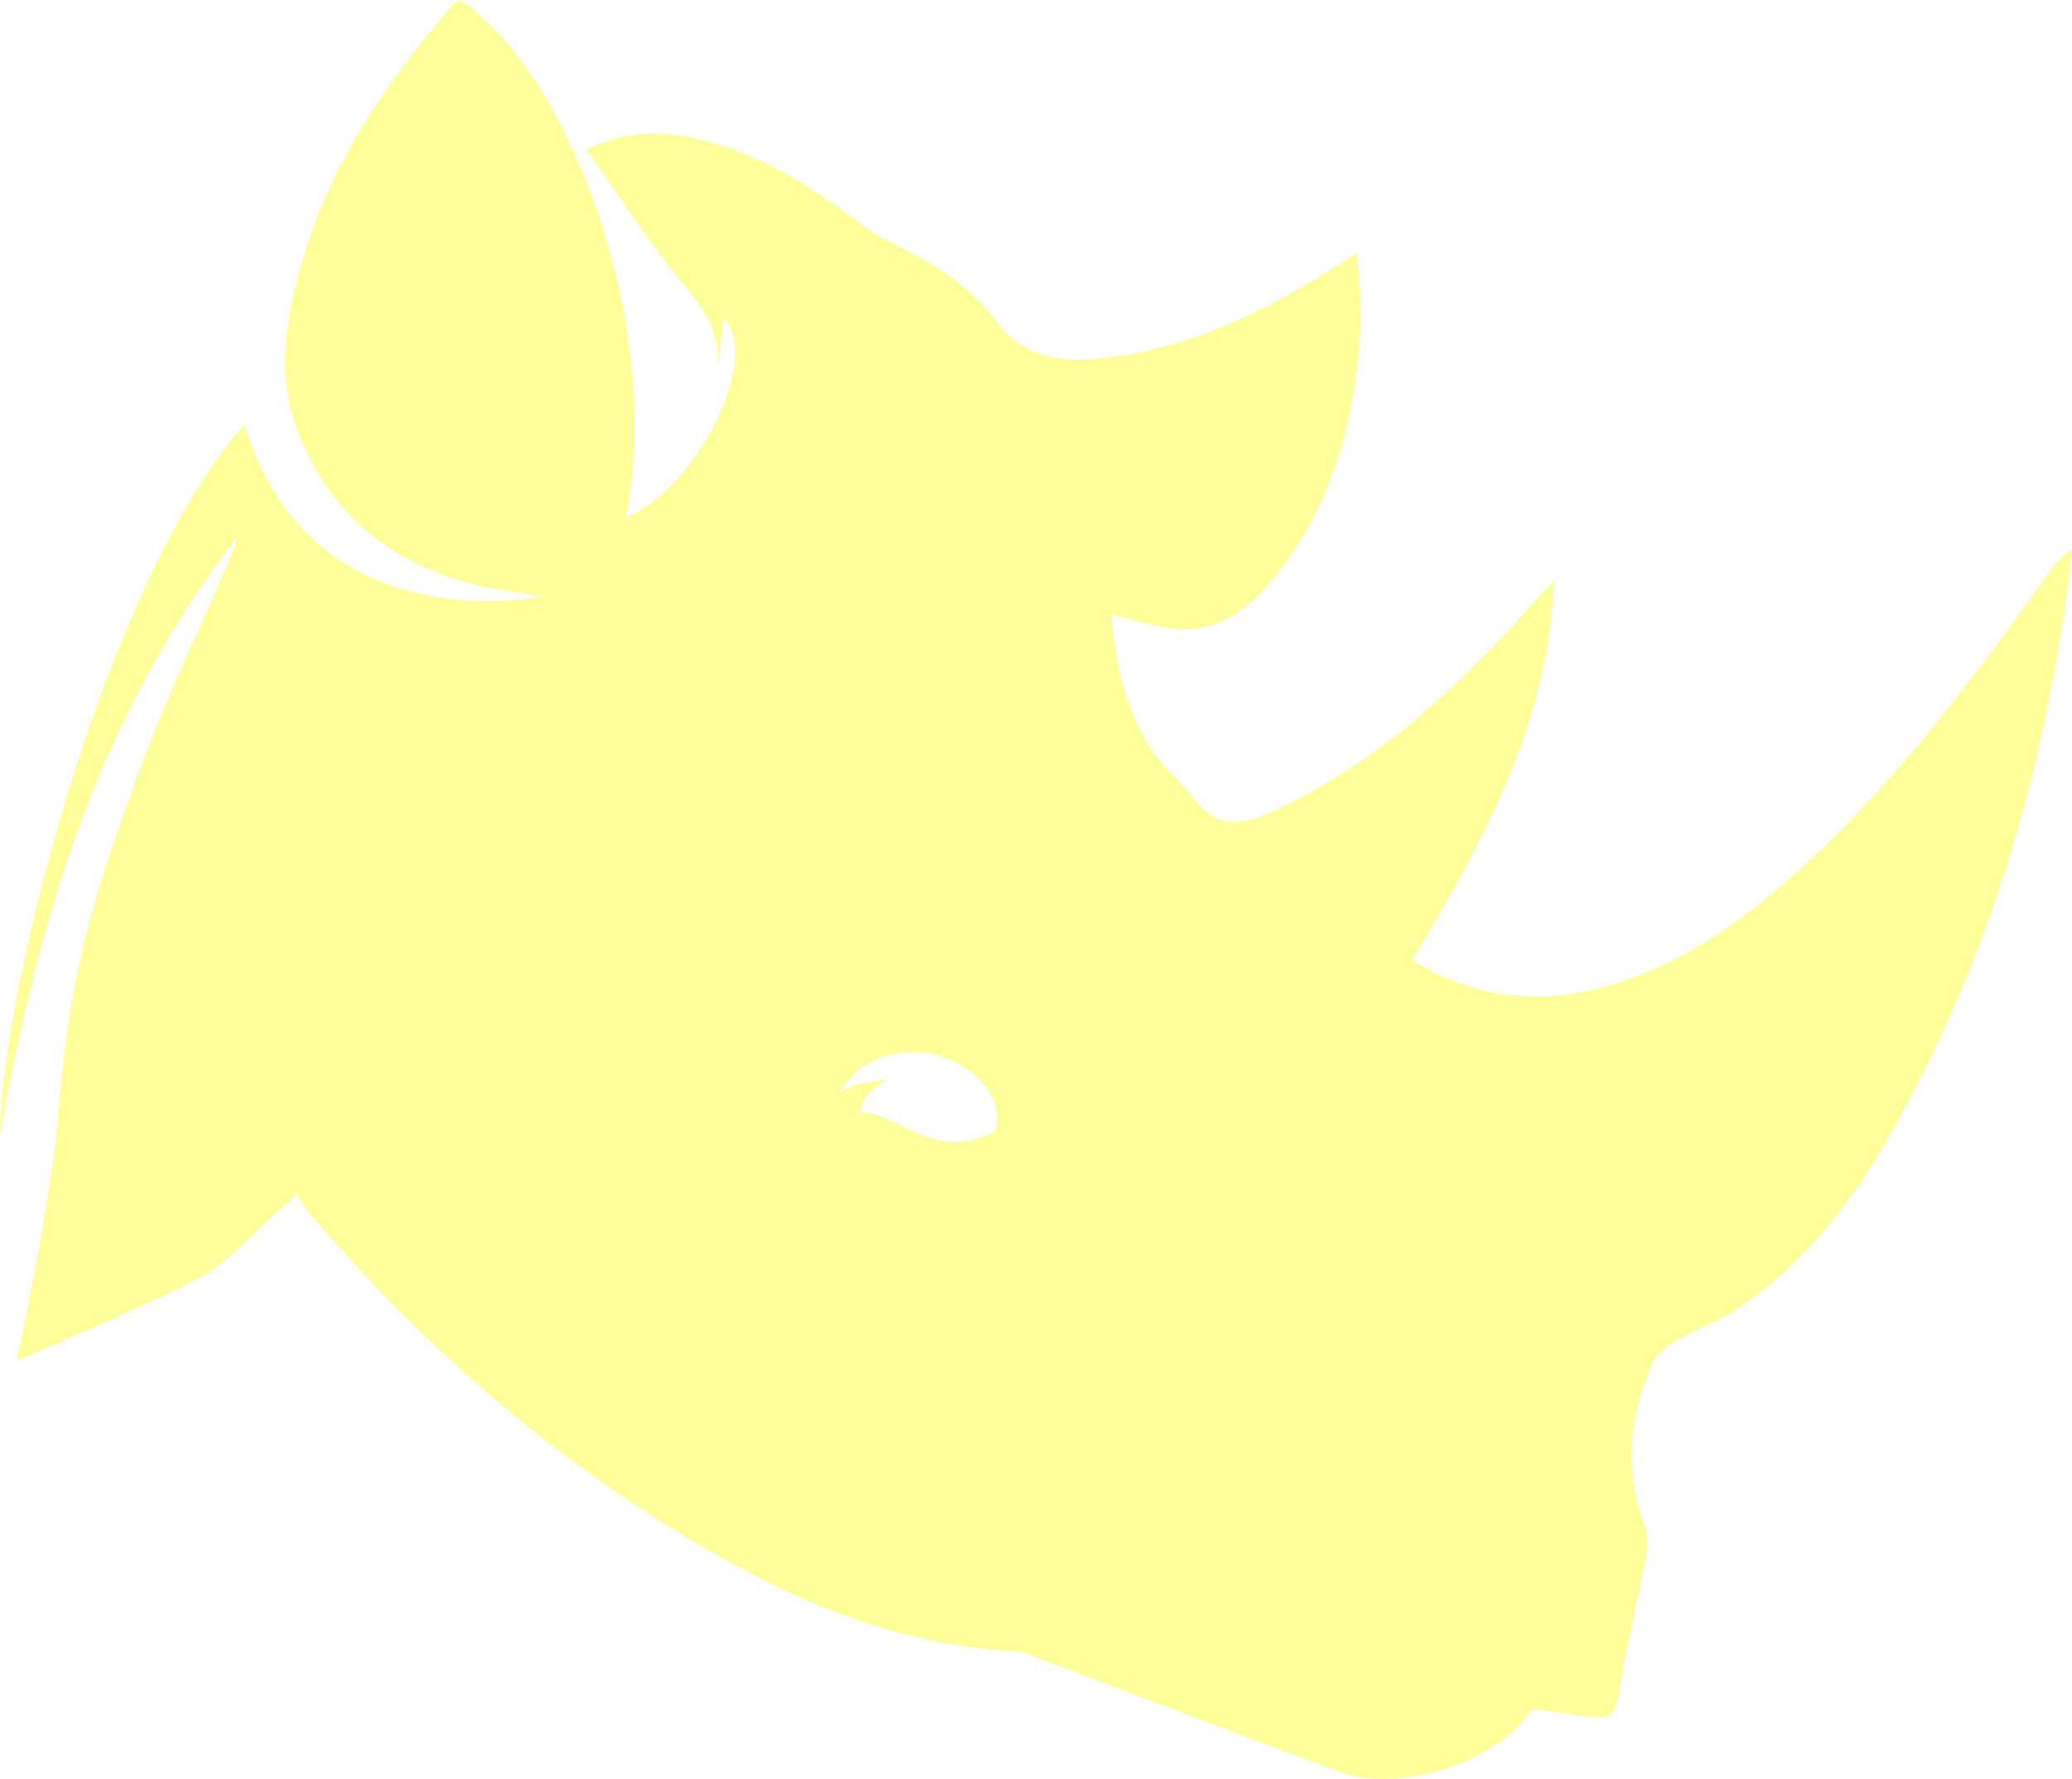
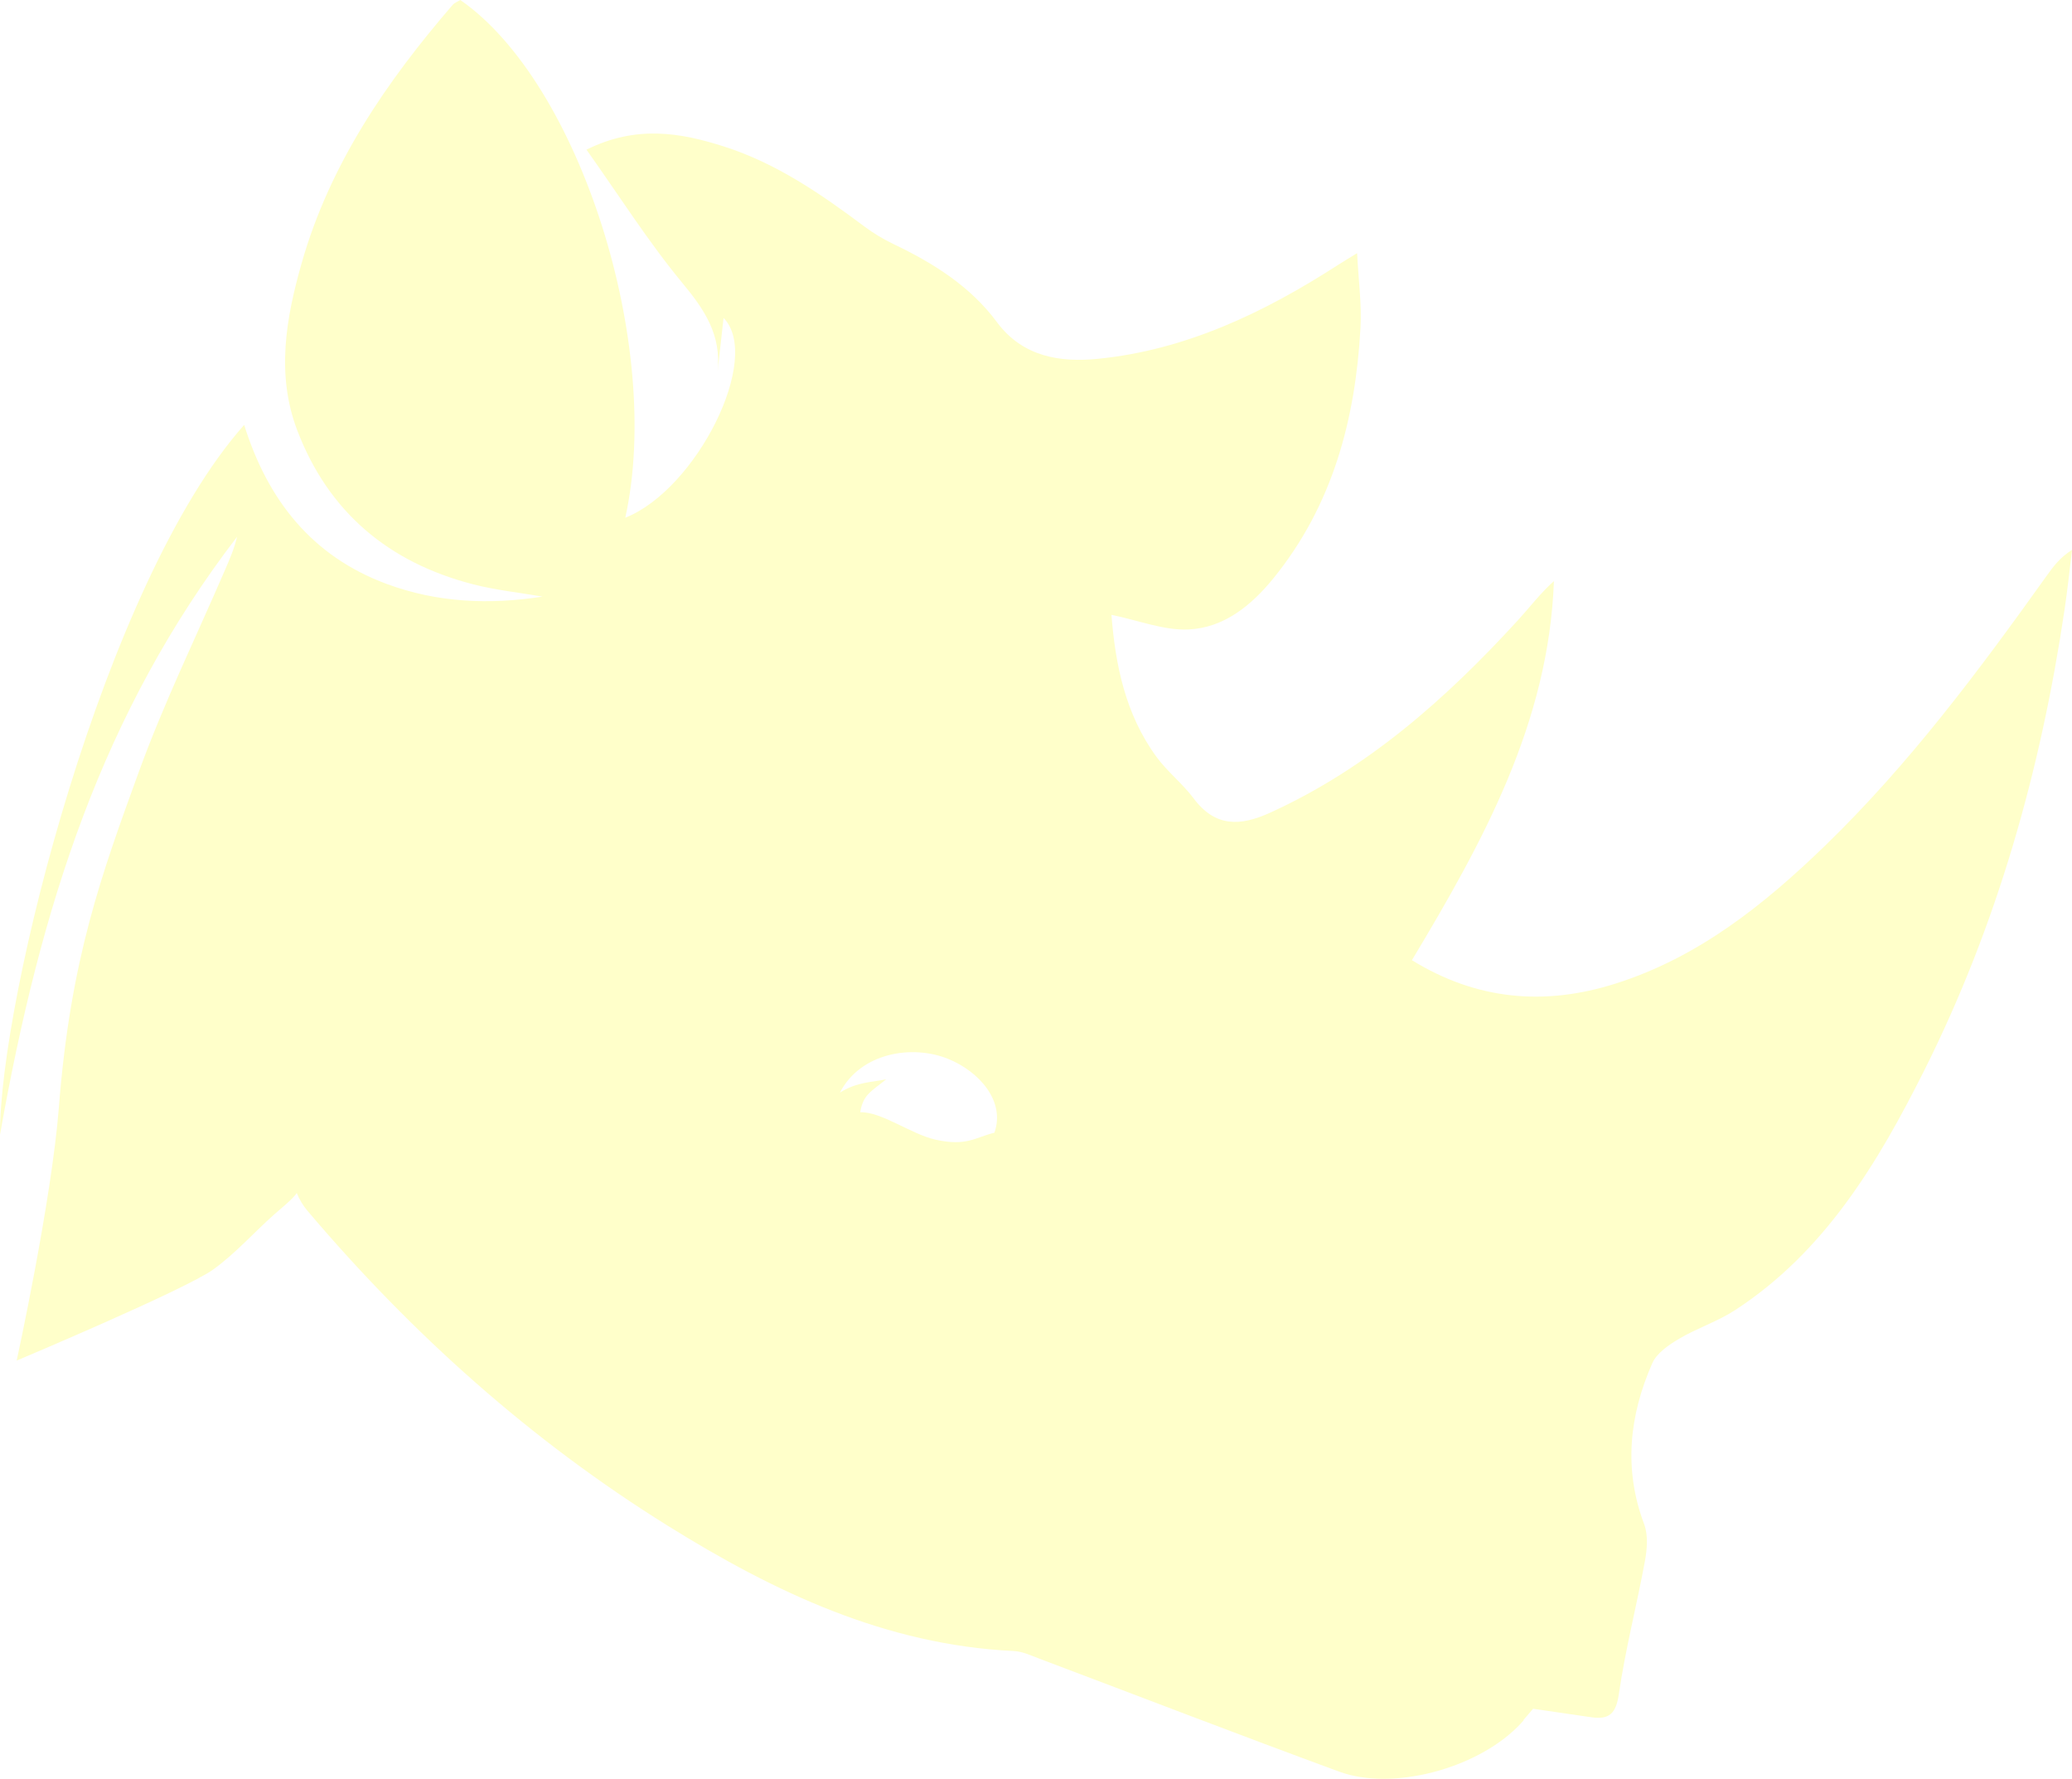
- <svg xmlns="http://www.w3.org/2000/svg" version="1.1" x="0px" y="0px" width="205.844px" height="176.677px" viewBox="0 0 205.844 176.677" enable-background="new 0 0 205.844 176.677" xml:space="preserve">
-   <g id="Layer_1">
+ <svg xmlns="http://www.w3.org/2000/svg" version="1.1" id="Layer_1" x="0px" y="0px" width="205.844px" height="176.678px" viewBox="0 0 205.844 176.678" enable-background="new 0 0 205.844 176.678" xml:space="preserve">
+   <g id="Layer_1_1_">
    <g>
-       <path fill="#FFFF99" d="M203.33,57.186c-6.737,9.439-13.669,18.727-22.028,26.822c-6.056,5.862-12.588,11.083-20.797,13.683    c-7.027,2.229-13.764,1.665-20.238-2.322c7.061-11.766,13.592-23.588,14.108-37.652c-1.362,1.217-2.409,2.613-3.583,3.894    c-7.112,7.769-14.883,14.68-24.611,19.108c-2.974,1.354-5.455,1.449-7.604-1.425c-1.101-1.47-2.605-2.64-3.69-4.121    c-3.124-4.277-4.087-9.223-4.47-14.104c2.719,0.557,5.209,1.559,7.647,1.451c3.523-0.156,6.253-2.383,8.45-5.087    c5.877-7.241,8.145-15.775,8.643-24.875c0.13-2.351-0.199-4.727-0.336-7.413c-0.946,0.583-1.43,0.869-1.899,1.171    c-7.326,4.726-15.107,8.452-23.868,9.325c-3.666,0.365-7.431-0.163-10.006-3.633c-2.653-3.581-6.34-5.884-10.313-7.78    c-0.988-0.475-1.953-1.053-2.834-1.71c-4.333-3.247-8.777-6.308-13.99-7.97c-4.326-1.378-8.694-2.141-13.648,0.318    c3.273,4.61,6.157,9.175,9.57,13.296c2.193,2.644,3.834,5.125,3.458,8.712c0.193-1.741,0.387-3.479,0.591-5.294    c3.864,3.955-2.674,17.034-9.764,19.844C65.897,34.357,57.594,8.219,45.729,0c-0.238,0.151-0.569,0.266-0.767,0.493    C38.384,8.117,32.758,16.33,29.967,26.138c-1.556,5.459-2.554,11.062-0.433,16.616c3.105,8.122,9.082,13.111,17.428,15.273    c2.266,0.586,4.619,0.831,6.932,1.231c-5.28,0.828-10.477,0.598-15.496-1.264c-7.4-2.745-11.799-8.31-14.141-15.789    C10.308,57.895-0.063,99.405,0,112.689c4.024-22.611,10.138-41.886,23.55-59.372c-0.268,1.157-0.74,2.238-1.209,3.32    c-2.865,6.641-6.052,13.164-8.521,19.949C10.095,86.837,7,95.221,5.849,109.979c-0.729,9.315-4.192,25.158-4.192,25.158    s16.767-7.051,19.54-9.055c2.195-1.583,4.023-3.662,6.06-5.473c0.479-0.425,1.954-1.621,2.22-2.117    c0.266,0.646,0.637,1.259,1.053,1.752c10.371,12.235,22.194,22.833,35.843,31.321c10.563,6.573,21.618,11.819,34.356,12.423    c0.855,0.042,1.705,0.448,2.531,0.759c9.926,3.741,19.828,7.561,29.789,11.221c5.257,1.932,13.495-0.263,17.688-4.425h0.004    l0.027-0.031c0.207-0.21,0.41-0.422,0.6-0.643c-0.008-0.005-0.024-0.011-0.033-0.018l0.969-1.129    c1.932,0.281,3.865,0.568,5.795,0.844c1.738,0.247,2.44-0.336,2.721-2.282c0.645-4.445,1.781-8.817,2.596-13.24    c0.217-1.185,0.328-2.576-0.078-3.657c-2.065-5.477-1.472-10.79,0.803-15.976c0.445-1.017,1.639-1.83,2.665-2.439    c1.79-1.06,3.831-1.716,5.569-2.846c8.922-5.813,14.196-14.645,18.789-23.808c7.229-14.42,11.57-29.806,13.936-45.75    c0.297-1.978,0.501-3.967,0.747-5.952C204.64,55.378,203.978,56.277,203.33,57.186z M83.44,108.523    c2.074-4.003,7.223-4.792,10.764-3.346c3.063,1.247,5.699,4.193,4.585,7.328c-1.905,0.465-2.764,1.382-5.86,0.688    c-2.41-0.541-5.381-2.792-7.469-2.72c0.285-1.746,1.043-2.022,2.578-3.273C86.786,107.479,85.142,107.434,83.44,108.523z" />
+       <path fill="#FFFFCA" d="M203.33,57.186c-6.737,9.438-13.669,18.727-22.028,26.821c-6.056,5.862-12.588,11.083-20.797,13.684    c-7.026,2.229-13.764,1.665-20.237-2.322c7.061-11.766,13.592-23.588,14.107-37.652c-1.361,1.218-2.409,2.613-3.583,3.895    c-7.112,7.769-14.883,14.68-24.61,19.108c-2.975,1.354-5.455,1.448-7.604-1.426c-1.101-1.47-2.604-2.64-3.69-4.121    c-3.123-4.276-4.087-9.223-4.47-14.104c2.719,0.557,5.209,1.559,7.647,1.451c3.522-0.156,6.252-2.383,8.449-5.087    c5.877-7.241,8.146-15.775,8.644-24.875c0.13-2.352-0.199-4.728-0.336-7.413c-0.946,0.583-1.431,0.869-1.899,1.171    c-7.326,4.726-15.107,8.452-23.867,9.325c-3.666,0.364-7.432-0.163-10.007-3.634c-2.653-3.58-6.34-5.884-10.313-7.779    c-0.988-0.476-1.953-1.054-2.834-1.71c-4.333-3.247-8.777-6.309-13.99-7.971c-4.326-1.378-8.694-2.141-13.648,0.318    c3.273,4.61,6.157,9.175,9.57,13.296c2.193,2.645,3.834,5.125,3.458,8.712c0.193-1.741,0.387-3.479,0.591-5.294    c3.864,3.955-2.674,17.034-9.764,19.844C65.897,34.357,57.594,8.219,45.729,0c-0.238,0.151-0.569,0.267-0.767,0.493    C38.384,8.117,32.758,16.33,29.967,26.138c-1.556,5.459-2.554,11.062-0.433,16.615c3.105,8.122,9.082,13.111,17.428,15.273    c2.266,0.586,4.619,0.831,6.932,1.23c-5.28,0.828-10.477,0.599-15.496-1.264c-7.4-2.745-11.799-8.31-14.141-15.789    C10.308,57.895-0.063,99.405,0,112.689c4.024-22.611,10.138-41.886,23.55-59.372c-0.268,1.157-0.74,2.238-1.209,3.32    c-2.865,6.641-6.052,13.164-8.521,19.948C10.095,86.837,7,95.221,5.849,109.979c-0.729,9.314-4.192,25.158-4.192,25.158    s16.767-7.052,19.54-9.056c2.195-1.583,4.022-3.662,6.06-5.473c0.479-0.425,1.954-1.621,2.22-2.117    c0.266,0.646,0.637,1.259,1.053,1.752c10.371,12.235,22.194,22.833,35.843,31.321c10.563,6.573,21.618,11.819,34.356,12.423    c0.855,0.042,1.705,0.448,2.531,0.759c9.926,3.741,19.828,7.562,29.789,11.222c5.258,1.932,13.495-0.264,17.688-4.426h0.005    l0.026-0.03c0.207-0.21,0.41-0.423,0.601-0.644c-0.009-0.005-0.024-0.011-0.033-0.018l0.969-1.129    c1.933,0.28,3.865,0.567,5.796,0.844c1.737,0.247,2.439-0.336,2.721-2.282c0.645-4.445,1.781-8.817,2.596-13.24    c0.217-1.185,0.328-2.576-0.078-3.656c-2.064-5.478-1.472-10.79,0.803-15.977c0.445-1.017,1.639-1.83,2.666-2.438    c1.789-1.061,3.83-1.717,5.568-2.847c8.922-5.813,14.195-14.645,18.789-23.808c7.229-14.42,11.57-29.806,13.936-45.75    c0.297-1.979,0.502-3.967,0.747-5.952C204.641,55.378,203.979,56.277,203.33,57.186z M83.44,108.523    c2.074-4.003,7.223-4.792,10.764-3.346c3.063,1.246,5.699,4.192,4.585,7.327c-1.905,0.466-2.764,1.383-5.86,0.688    c-2.41-0.541-5.381-2.792-7.469-2.72c0.285-1.746,1.043-2.022,2.578-3.273C86.786,107.479,85.142,107.434,83.44,108.523z" />
    </g>
  </g>
  <g id="Layer_2">
</g>
</svg>
